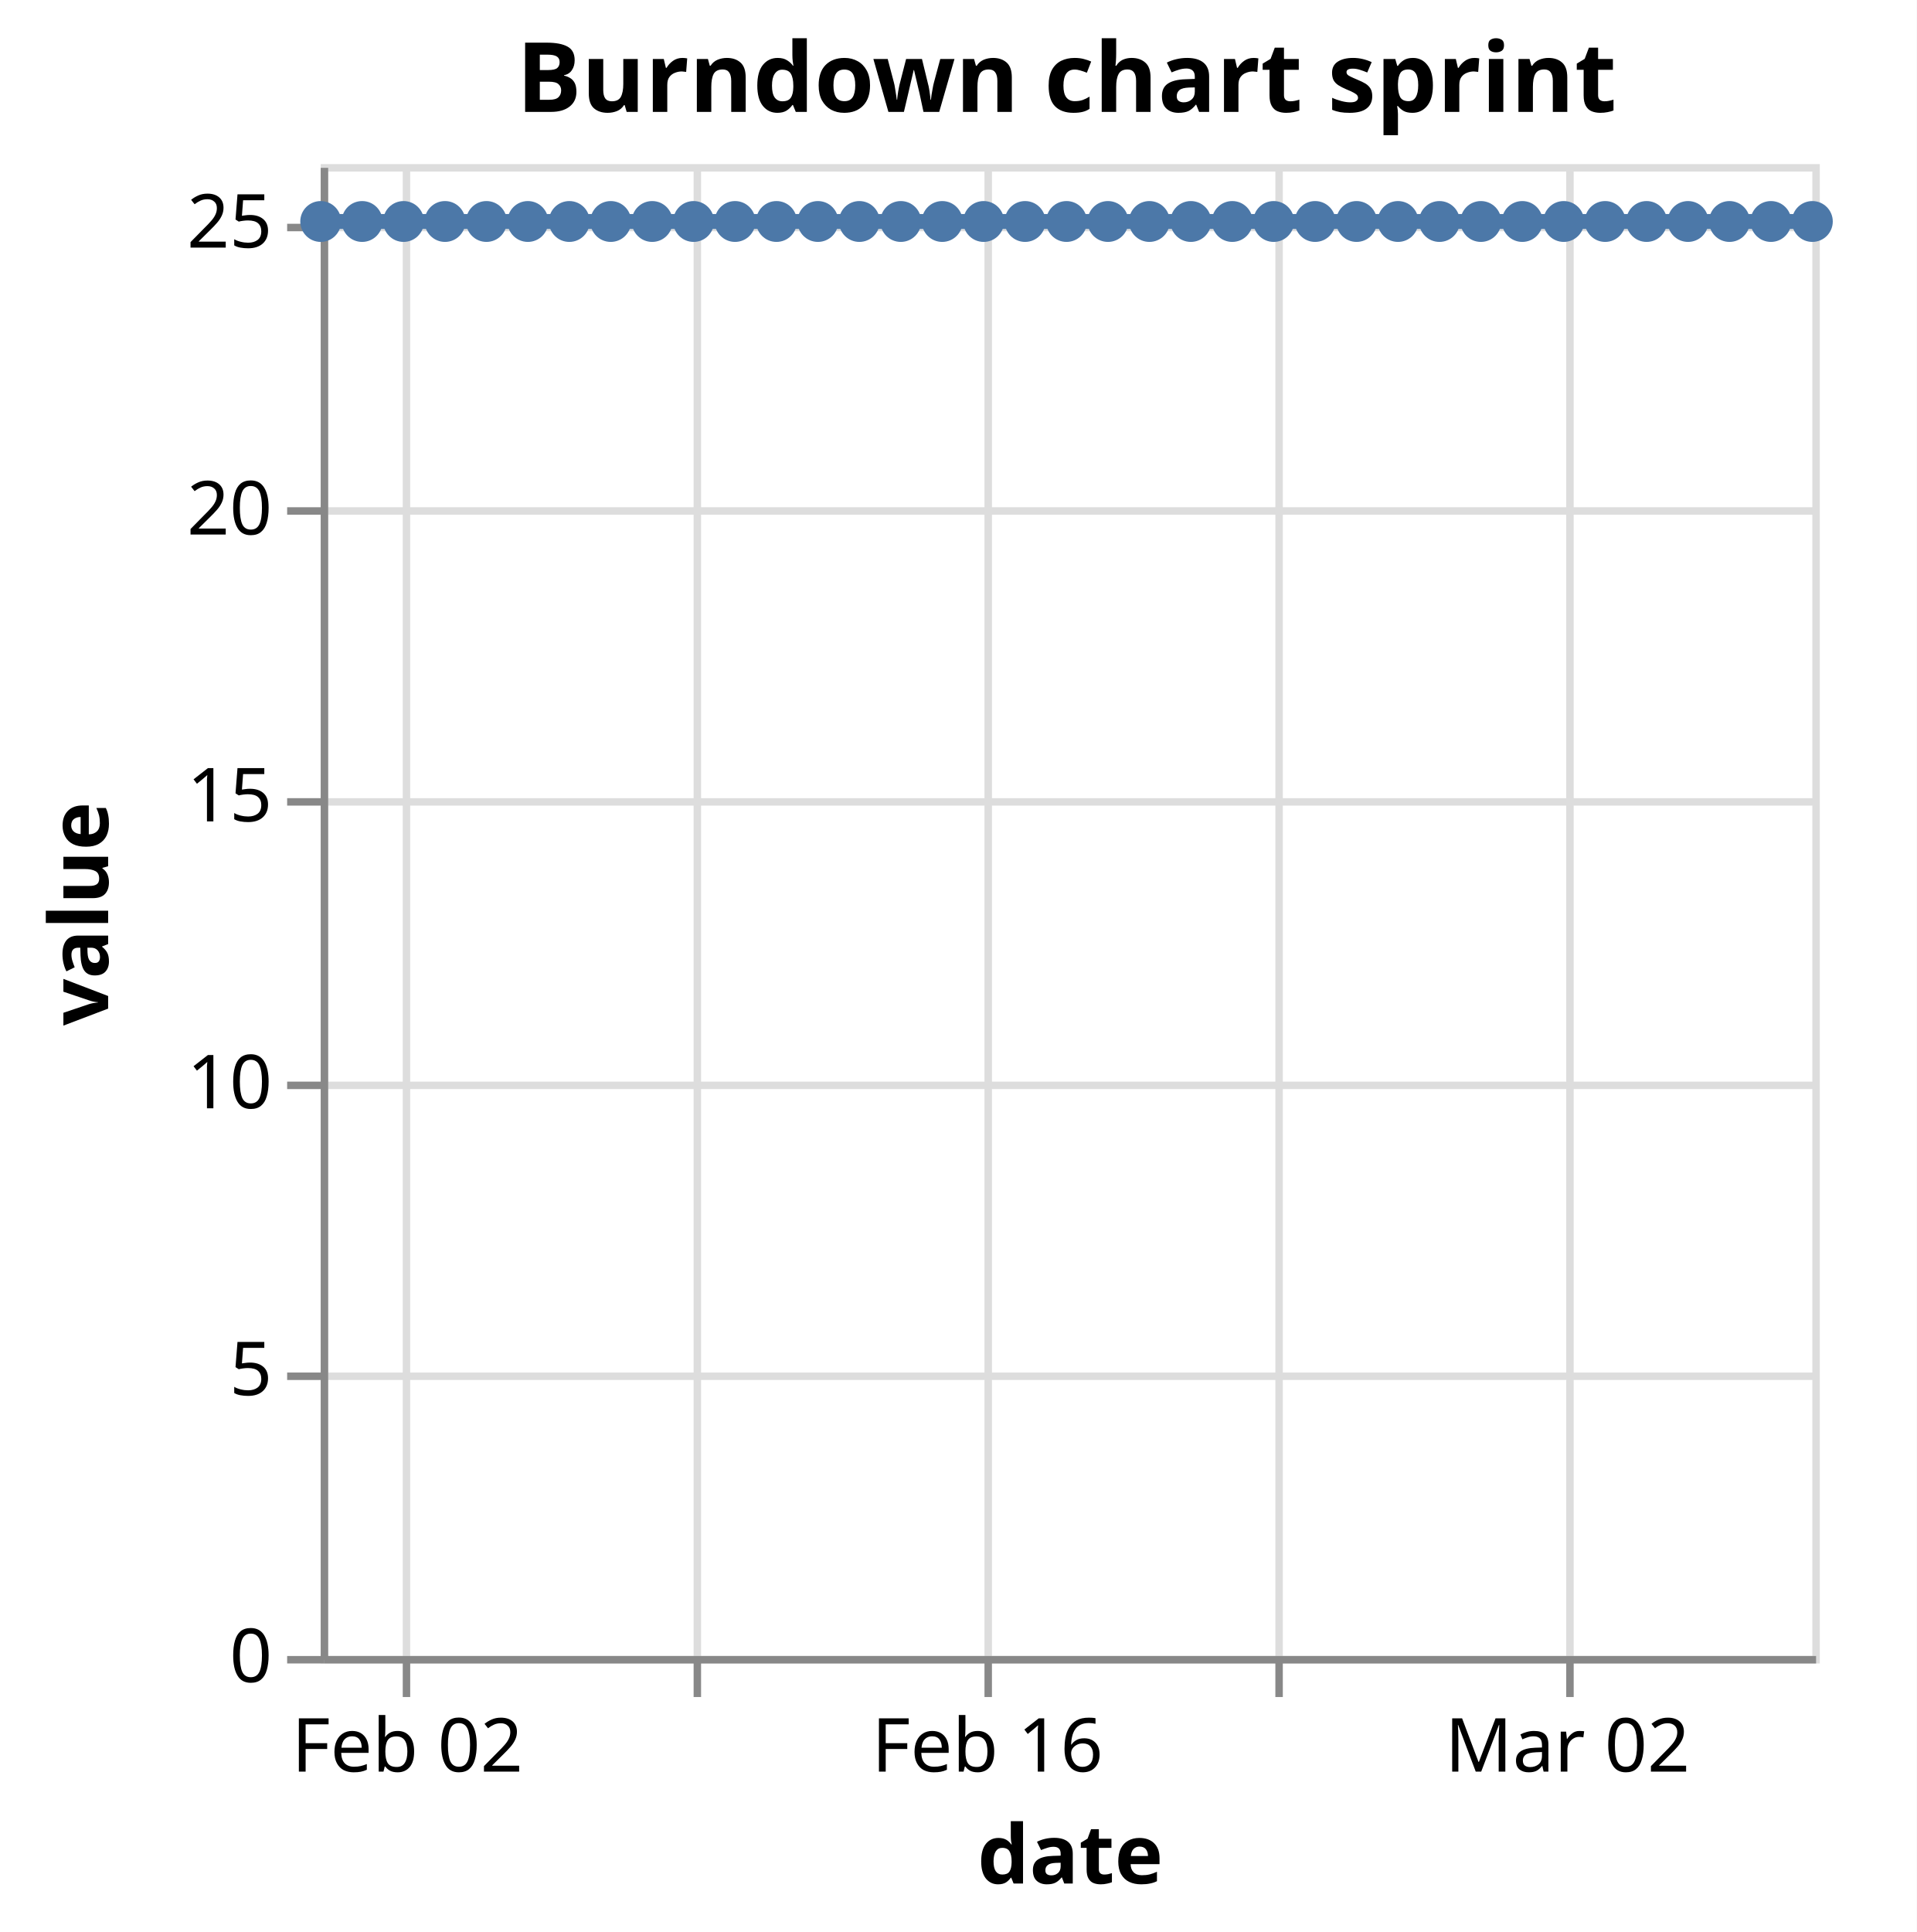
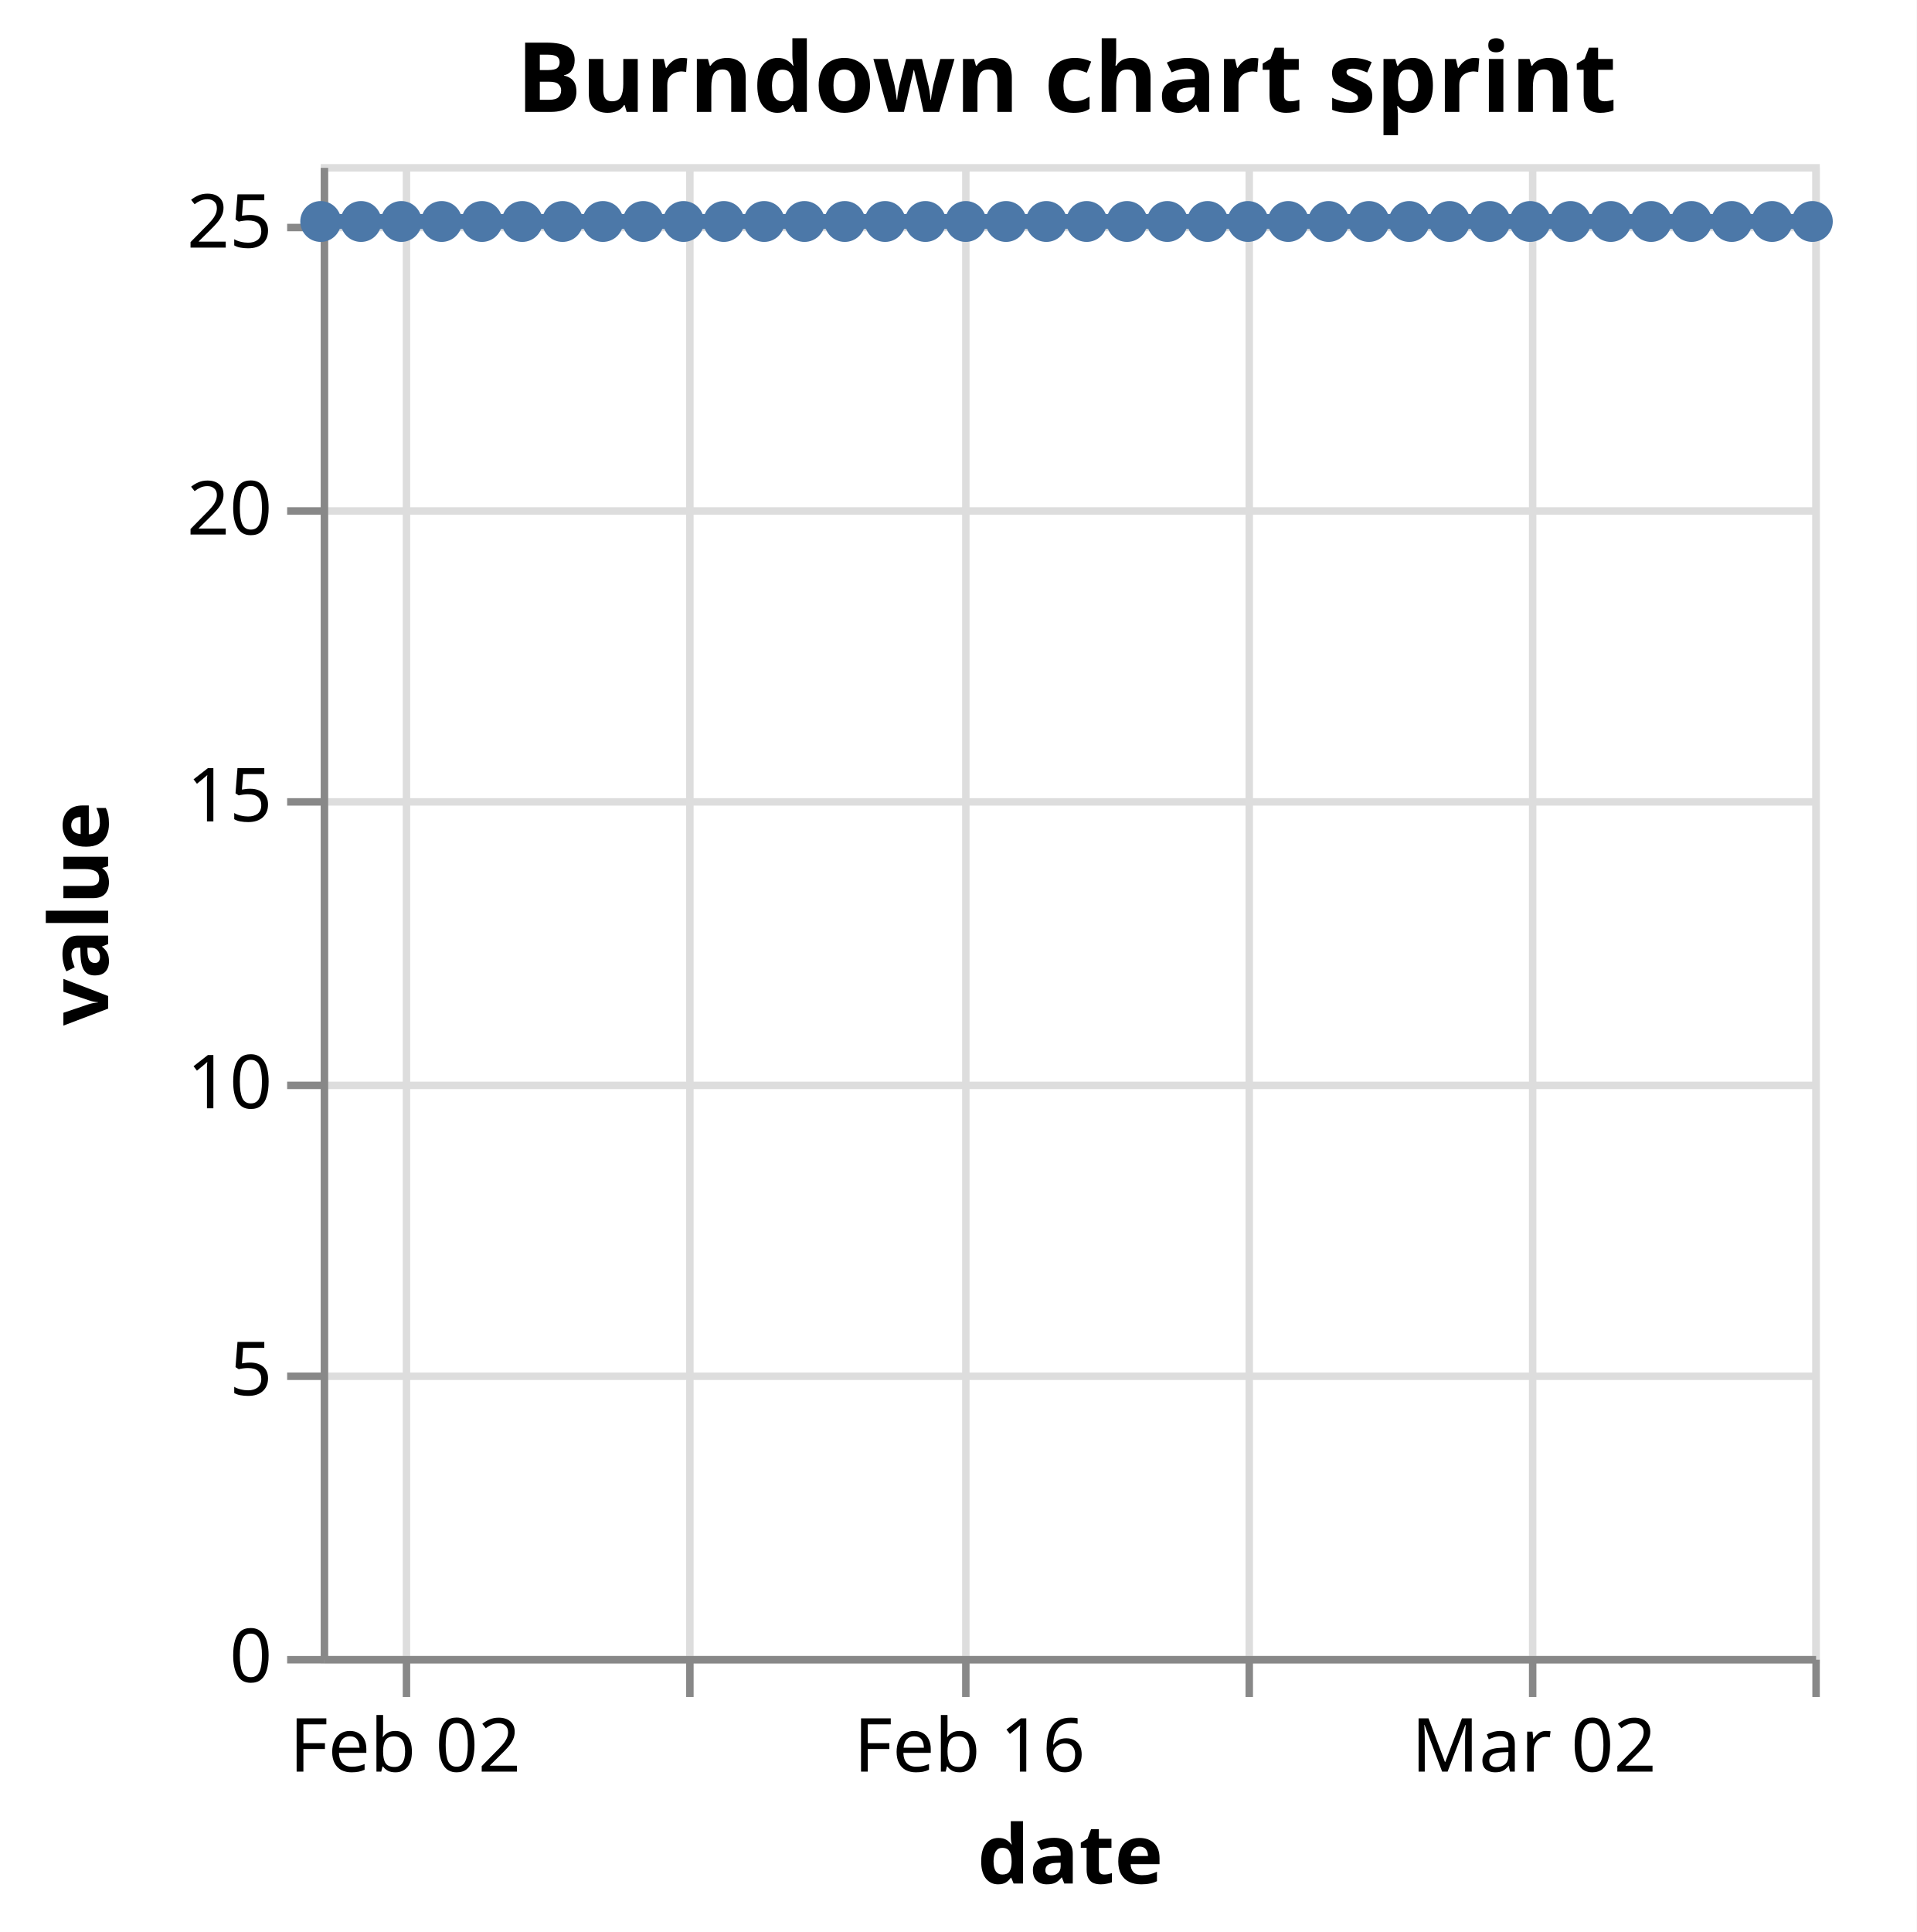
<svg xmlns="http://www.w3.org/2000/svg" version="1.1" class="marks" width="257" height="259" viewBox="0 0 257 259">
  <rect width="257" height="259" fill="white" />
  <g fill="none" stroke-miterlimit="10" transform="translate(43,22)">
    <g class="mark-group role-frame root" role="graphics-object" aria-roledescription="group mark container">
      <g transform="translate(0,0)">
        <path class="background" aria-hidden="true" d="M0.5,0.5h200v200h-200Z" stroke="#ddd" />
        <g>
          <g class="mark-group role-axis" aria-hidden="true">
            <g transform="translate(0.5,200.5)">
              <path class="background" aria-hidden="true" d="M0,0h0v0h0Z" pointer-events="none" />
              <g>
                <g class="mark-rule role-axis-grid" pointer-events="none">
                  <line transform="translate(11,-200)" x2="0" y2="200" stroke="#ddd" stroke-width="1" opacity="1" />
-                   <line transform="translate(50,-200)" x2="0" y2="200" stroke="#ddd" stroke-width="1" opacity="1" />
-                   <line transform="translate(89,-200)" x2="0" y2="200" stroke="#ddd" stroke-width="1" opacity="1" />
-                   <line transform="translate(128,-200)" x2="0" y2="200" stroke="#ddd" stroke-width="1" opacity="1" />
-                   <line transform="translate(167,-200)" x2="0" y2="200" stroke="#ddd" stroke-width="1" opacity="1" />
+                   <line transform="translate(49,-200)" x2="0" y2="200" stroke="#ddd" stroke-width="1" opacity="1" />
+                   <line transform="translate(86,-200)" x2="0" y2="200" stroke="#ddd" stroke-width="1" opacity="1" />
+                   <line transform="translate(124,-200)" x2="0" y2="200" stroke="#ddd" stroke-width="1" opacity="1" />
+                   <line transform="translate(162,-200)" x2="0" y2="200" stroke="#ddd" stroke-width="1" opacity="1" />
+                   <line transform="translate(200,-200)" x2="0" y2="200" stroke="#ddd" stroke-width="1" opacity="1" />
                </g>
              </g>
              <path class="foreground" aria-hidden="true" d="" pointer-events="none" display="none" />
            </g>
          </g>
          <g class="mark-group role-axis" aria-hidden="true">
            <g transform="translate(0.5,0.5)">
              <path class="background" aria-hidden="true" d="M0,0h0v0h0Z" pointer-events="none" />
              <g>
                <g class="mark-rule role-axis-grid" pointer-events="none">
                  <line transform="translate(0,200)" x2="200" y2="0" stroke="#ddd" stroke-width="1" opacity="1" />
                  <line transform="translate(0,162)" x2="200" y2="0" stroke="#ddd" stroke-width="1" opacity="1" />
                  <line transform="translate(0,123)" x2="200" y2="0" stroke="#ddd" stroke-width="1" opacity="1" />
                  <line transform="translate(0,85)" x2="200" y2="0" stroke="#ddd" stroke-width="1" opacity="1" />
                  <line transform="translate(0,46)" x2="200" y2="0" stroke="#ddd" stroke-width="1" opacity="1" />
                  <line transform="translate(0,8)" x2="200" y2="0" stroke="#ddd" stroke-width="1" opacity="1" />
                </g>
              </g>
              <path class="foreground" aria-hidden="true" d="" pointer-events="none" display="none" />
            </g>
          </g>
-           <g class="mark-group role-axis" role="graphics-symbol" aria-roledescription="axis" aria-label="X-axis titled 'date' for a time scale with values from January 31 to March 08">
+           <g class="mark-group role-axis" role="graphics-symbol" aria-roledescription="axis" aria-label="X-axis titled 'date' for a time scale with values from January 31 to March 09">
            <g transform="translate(0.5,200.5)">
              <path class="background" aria-hidden="true" d="M0,0h0v0h0Z" pointer-events="none" />
              <g>
                <g class="mark-rule role-axis-tick" pointer-events="none">
                  <line transform="translate(11,0)" x2="0" y2="5" stroke="#888" stroke-width="1" opacity="1" />
-                   <line transform="translate(50,0)" x2="0" y2="5" stroke="#888" stroke-width="1" opacity="1" />
-                   <line transform="translate(89,0)" x2="0" y2="5" stroke="#888" stroke-width="1" opacity="1" />
-                   <line transform="translate(128,0)" x2="0" y2="5" stroke="#888" stroke-width="1" opacity="1" />
-                   <line transform="translate(167,0)" x2="0" y2="5" stroke="#888" stroke-width="1" opacity="1" />
+                   <line transform="translate(49,0)" x2="0" y2="5" stroke="#888" stroke-width="1" opacity="1" />
+                   <line transform="translate(86,0)" x2="0" y2="5" stroke="#888" stroke-width="1" opacity="1" />
+                   <line transform="translate(124,0)" x2="0" y2="5" stroke="#888" stroke-width="1" opacity="1" />
+                   <line transform="translate(162,0)" x2="0" y2="5" stroke="#888" stroke-width="1" opacity="1" />
+                   <line transform="translate(200,0)" x2="0" y2="5" stroke="#888" stroke-width="1" opacity="1" />
                </g>
                <g class="mark-text role-axis-label" pointer-events="none">
-                   <text text-anchor="middle" transform="translate(11.11111,15)" font-family="sans-serif" font-size="10px" fill="#000" opacity="1">Feb 02</text>
-                   <text text-anchor="middle" transform="translate(50,15)" font-family="sans-serif" font-size="10px" fill="#000" opacity="0">Feb 09</text>
-                   <text text-anchor="middle" transform="translate(88.88889,15)" font-family="sans-serif" font-size="10px" fill="#000" opacity="1">Feb 16</text>
-                   <text text-anchor="middle" transform="translate(127.7778,15)" font-family="sans-serif" font-size="10px" fill="#000" opacity="0">Feb 23</text>
-                   <text text-anchor="middle" transform="translate(166.6667,15)" font-family="sans-serif" font-size="10px" fill="#000" opacity="1">Mar 02</text>
+                   <text text-anchor="middle" transform="translate(10.81081,15)" font-family="sans-serif" font-size="10px" fill="#000" opacity="1">Feb 02</text>
+                   <text text-anchor="middle" transform="translate(48.64865,15)" font-family="sans-serif" font-size="10px" fill="#000" opacity="0">Feb 09</text>
+                   <text text-anchor="middle" transform="translate(86.48649,15)" font-family="sans-serif" font-size="10px" fill="#000" opacity="1">Feb 16</text>
+                   <text text-anchor="middle" transform="translate(124.3243,15)" font-family="sans-serif" font-size="10px" fill="#000" opacity="0">Feb 23</text>
+                   <text text-anchor="middle" transform="translate(162.1622,15)" font-family="sans-serif" font-size="10px" fill="#000" opacity="1">Mar 02</text>
+                   <text text-anchor="end" transform="translate(200,15)" font-family="sans-serif" font-size="10px" fill="#000" opacity="0">Mar 09</text>
                </g>
                <g class="mark-rule role-axis-domain" pointer-events="none">
                  <line transform="translate(0,0)" x2="200" y2="0" stroke="#888" stroke-width="1" opacity="1" />
                </g>
                <g class="mark-text role-axis-title" pointer-events="none">
                  <text text-anchor="middle" transform="translate(100,30)" font-family="sans-serif" font-size="11px" font-weight="bold" fill="#000" opacity="1">date</text>
                </g>
              </g>
              <path class="foreground" aria-hidden="true" d="" pointer-events="none" display="none" />
            </g>
          </g>
          <g class="mark-group role-axis" role="graphics-symbol" aria-roledescription="axis" aria-label="Y-axis titled 'value' for a linear scale with values from 0 to 26">
            <g transform="translate(0.5,0.5)">
              <path class="background" aria-hidden="true" d="M0,0h0v0h0Z" pointer-events="none" />
              <g>
                <g class="mark-rule role-axis-tick" pointer-events="none">
                  <line transform="translate(0,200)" x2="-5" y2="0" stroke="#888" stroke-width="1" opacity="1" />
                  <line transform="translate(0,162)" x2="-5" y2="0" stroke="#888" stroke-width="1" opacity="1" />
                  <line transform="translate(0,123)" x2="-5" y2="0" stroke="#888" stroke-width="1" opacity="1" />
                  <line transform="translate(0,85)" x2="-5" y2="0" stroke="#888" stroke-width="1" opacity="1" />
                  <line transform="translate(0,46)" x2="-5" y2="0" stroke="#888" stroke-width="1" opacity="1" />
                  <line transform="translate(0,8)" x2="-5" y2="0" stroke="#888" stroke-width="1" opacity="1" />
                </g>
                <g class="mark-text role-axis-label" pointer-events="none">
                  <text text-anchor="end" transform="translate(-7,203)" font-family="sans-serif" font-size="10px" fill="#000" opacity="1">0</text>
                  <text text-anchor="end" transform="translate(-7,164.5385)" font-family="sans-serif" font-size="10px" fill="#000" opacity="1">5</text>
                  <text text-anchor="end" transform="translate(-7,126.0769)" font-family="sans-serif" font-size="10px" fill="#000" opacity="1">10</text>
                  <text text-anchor="end" transform="translate(-7,87.61538)" font-family="sans-serif" font-size="10px" fill="#000" opacity="1">15</text>
                  <text text-anchor="end" transform="translate(-7,49.15385)" font-family="sans-serif" font-size="10px" fill="#000" opacity="1">20</text>
                  <text text-anchor="end" transform="translate(-7,10.69231)" font-family="sans-serif" font-size="10px" fill="#000" opacity="1">25</text>
                </g>
                <g class="mark-rule role-axis-domain" pointer-events="none">
                  <line transform="translate(0,200)" x2="0" y2="-200" stroke="#888" stroke-width="1" opacity="1" />
                </g>
                <g class="mark-text role-axis-title" pointer-events="none">
                  <text text-anchor="middle" transform="translate(-27,100) rotate(-90) translate(0,-2)" font-family="sans-serif" font-size="11px" font-weight="bold" fill="#000" opacity="1">value</text>
                </g>
              </g>
              <path class="foreground" aria-hidden="true" d="" pointer-events="none" display="none" />
            </g>
          </g>
          <g class="mark-line role-mark layer_0_layer_0_marks" role="graphics-object" aria-roledescription="line mark container">
-             <path aria-label="date: Jan 31; value: 25" role="graphics-symbol" aria-roledescription="line mark" d="M0,7.692L5.556,7.692L11.111,7.692L16.667,7.692L22.222,7.692L27.778,7.692L33.333,7.692L38.889,7.692L44.444,7.692L50,7.692L55.556,7.692L61.111,7.692L66.667,7.692L72.222,7.692L77.778,7.692L83.333,7.692L88.889,7.692L94.444,7.692L100,7.692L105.556,7.692L111.111,7.692L116.667,7.692L122.222,7.692L127.778,7.692L133.333,7.692L138.889,7.692L144.444,7.692L150,7.692L155.556,7.692L161.111,7.692L166.667,7.692L172.222,7.692L177.778,7.692L183.333,7.692L188.889,7.692L194.444,7.692L200,7.692" stroke="#4c78a8" stroke-width="2" />
+             <path aria-label="date: Jan 31; value: 25" role="graphics-symbol" aria-roledescription="line mark" d="M0,7.692L5.405,7.692L10.811,7.692L16.216,7.692L21.622,7.692L27.027,7.692L32.432,7.692L37.838,7.692L43.243,7.692L48.649,7.692L54.054,7.692L59.459,7.692L64.865,7.692L70.27,7.692L75.676,7.692L81.081,7.692L86.486,7.692L91.892,7.692L97.297,7.692L102.703,7.692L108.108,7.692L113.514,7.692L118.919,7.692L124.324,7.692L129.73,7.692L135.135,7.692L140.541,7.692L145.946,7.692L151.351,7.692L156.757,7.692L162.162,7.692L167.568,7.692L172.973,7.692L178.378,7.692L183.784,7.692L189.189,7.692L194.595,7.692L200,7.692" stroke="#4c78a8" stroke-width="2" />
          </g>
          <g class="mark-symbol role-mark layer_0_layer_1_marks" role="graphics-object" aria-roledescription="symbol mark container">
            <path aria-label="date: Jan 31; value: 25" role="graphics-symbol" aria-roledescription="point" transform="translate(0,7.692308)" d="M2.739,0A2.739,2.739,0,1,1,-2.739,0A2.739,2.739,0,1,1,2.739,0" fill="#4c78a8" stroke-width="2" opacity="1" />
-             <path aria-label="date: Feb 01; value: 25" role="graphics-symbol" aria-roledescription="point" transform="translate(5.555556,7.692308)" d="M2.739,0A2.739,2.739,0,1,1,-2.739,0A2.739,2.739,0,1,1,2.739,0" fill="#4c78a8" stroke-width="2" opacity="1" />
-             <path aria-label="date: Feb 02; value: 25" role="graphics-symbol" aria-roledescription="point" transform="translate(11.11111,7.692308)" d="M2.739,0A2.739,2.739,0,1,1,-2.739,0A2.739,2.739,0,1,1,2.739,0" fill="#4c78a8" stroke-width="2" opacity="1" />
-             <path aria-label="date: Feb 03; value: 25" role="graphics-symbol" aria-roledescription="point" transform="translate(16.66667,7.692308)" d="M2.739,0A2.739,2.739,0,1,1,-2.739,0A2.739,2.739,0,1,1,2.739,0" fill="#4c78a8" stroke-width="2" opacity="1" />
-             <path aria-label="date: Feb 04; value: 25" role="graphics-symbol" aria-roledescription="point" transform="translate(22.22222,7.692308)" d="M2.739,0A2.739,2.739,0,1,1,-2.739,0A2.739,2.739,0,1,1,2.739,0" fill="#4c78a8" stroke-width="2" opacity="1" />
-             <path aria-label="date: Feb 05; value: 25" role="graphics-symbol" aria-roledescription="point" transform="translate(27.77778,7.692308)" d="M2.739,0A2.739,2.739,0,1,1,-2.739,0A2.739,2.739,0,1,1,2.739,0" fill="#4c78a8" stroke-width="2" opacity="1" />
-             <path aria-label="date: Feb 06; value: 25" role="graphics-symbol" aria-roledescription="point" transform="translate(33.33333,7.692308)" d="M2.739,0A2.739,2.739,0,1,1,-2.739,0A2.739,2.739,0,1,1,2.739,0" fill="#4c78a8" stroke-width="2" opacity="1" />
-             <path aria-label="date: Feb 07; value: 25" role="graphics-symbol" aria-roledescription="point" transform="translate(38.88889,7.692308)" d="M2.739,0A2.739,2.739,0,1,1,-2.739,0A2.739,2.739,0,1,1,2.739,0" fill="#4c78a8" stroke-width="2" opacity="1" />
-             <path aria-label="date: Feb 08; value: 25" role="graphics-symbol" aria-roledescription="point" transform="translate(44.44444,7.692308)" d="M2.739,0A2.739,2.739,0,1,1,-2.739,0A2.739,2.739,0,1,1,2.739,0" fill="#4c78a8" stroke-width="2" opacity="1" />
-             <path aria-label="date: Feb 09; value: 25" role="graphics-symbol" aria-roledescription="point" transform="translate(50,7.692308)" d="M2.739,0A2.739,2.739,0,1,1,-2.739,0A2.739,2.739,0,1,1,2.739,0" fill="#4c78a8" stroke-width="2" opacity="1" />
-             <path aria-label="date: Feb 10; value: 25" role="graphics-symbol" aria-roledescription="point" transform="translate(55.55556,7.692308)" d="M2.739,0A2.739,2.739,0,1,1,-2.739,0A2.739,2.739,0,1,1,2.739,0" fill="#4c78a8" stroke-width="2" opacity="1" />
-             <path aria-label="date: Feb 11; value: 25" role="graphics-symbol" aria-roledescription="point" transform="translate(61.11111,7.692308)" d="M2.739,0A2.739,2.739,0,1,1,-2.739,0A2.739,2.739,0,1,1,2.739,0" fill="#4c78a8" stroke-width="2" opacity="1" />
-             <path aria-label="date: Feb 12; value: 25" role="graphics-symbol" aria-roledescription="point" transform="translate(66.66667,7.692308)" d="M2.739,0A2.739,2.739,0,1,1,-2.739,0A2.739,2.739,0,1,1,2.739,0" fill="#4c78a8" stroke-width="2" opacity="1" />
-             <path aria-label="date: Feb 13; value: 25" role="graphics-symbol" aria-roledescription="point" transform="translate(72.22222,7.692308)" d="M2.739,0A2.739,2.739,0,1,1,-2.739,0A2.739,2.739,0,1,1,2.739,0" fill="#4c78a8" stroke-width="2" opacity="1" />
-             <path aria-label="date: Feb 14; value: 25" role="graphics-symbol" aria-roledescription="point" transform="translate(77.77778,7.692308)" d="M2.739,0A2.739,2.739,0,1,1,-2.739,0A2.739,2.739,0,1,1,2.739,0" fill="#4c78a8" stroke-width="2" opacity="1" />
-             <path aria-label="date: Feb 15; value: 25" role="graphics-symbol" aria-roledescription="point" transform="translate(83.33333,7.692308)" d="M2.739,0A2.739,2.739,0,1,1,-2.739,0A2.739,2.739,0,1,1,2.739,0" fill="#4c78a8" stroke-width="2" opacity="1" />
-             <path aria-label="date: Feb 16; value: 25" role="graphics-symbol" aria-roledescription="point" transform="translate(88.88889,7.692308)" d="M2.739,0A2.739,2.739,0,1,1,-2.739,0A2.739,2.739,0,1,1,2.739,0" fill="#4c78a8" stroke-width="2" opacity="1" />
-             <path aria-label="date: Feb 17; value: 25" role="graphics-symbol" aria-roledescription="point" transform="translate(94.44444,7.692308)" d="M2.739,0A2.739,2.739,0,1,1,-2.739,0A2.739,2.739,0,1,1,2.739,0" fill="#4c78a8" stroke-width="2" opacity="1" />
-             <path aria-label="date: Feb 18; value: 25" role="graphics-symbol" aria-roledescription="point" transform="translate(100,7.692308)" d="M2.739,0A2.739,2.739,0,1,1,-2.739,0A2.739,2.739,0,1,1,2.739,0" fill="#4c78a8" stroke-width="2" opacity="1" />
-             <path aria-label="date: Feb 19; value: 25" role="graphics-symbol" aria-roledescription="point" transform="translate(105.5556,7.692308)" d="M2.739,0A2.739,2.739,0,1,1,-2.739,0A2.739,2.739,0,1,1,2.739,0" fill="#4c78a8" stroke-width="2" opacity="1" />
-             <path aria-label="date: Feb 20; value: 25" role="graphics-symbol" aria-roledescription="point" transform="translate(111.1111,7.692308)" d="M2.739,0A2.739,2.739,0,1,1,-2.739,0A2.739,2.739,0,1,1,2.739,0" fill="#4c78a8" stroke-width="2" opacity="1" />
-             <path aria-label="date: Feb 21; value: 25" role="graphics-symbol" aria-roledescription="point" transform="translate(116.6667,7.692308)" d="M2.739,0A2.739,2.739,0,1,1,-2.739,0A2.739,2.739,0,1,1,2.739,0" fill="#4c78a8" stroke-width="2" opacity="1" />
-             <path aria-label="date: Feb 22; value: 25" role="graphics-symbol" aria-roledescription="point" transform="translate(122.2222,7.692308)" d="M2.739,0A2.739,2.739,0,1,1,-2.739,0A2.739,2.739,0,1,1,2.739,0" fill="#4c78a8" stroke-width="2" opacity="1" />
-             <path aria-label="date: Feb 23; value: 25" role="graphics-symbol" aria-roledescription="point" transform="translate(127.7778,7.692308)" d="M2.739,0A2.739,2.739,0,1,1,-2.739,0A2.739,2.739,0,1,1,2.739,0" fill="#4c78a8" stroke-width="2" opacity="1" />
-             <path aria-label="date: Feb 24; value: 25" role="graphics-symbol" aria-roledescription="point" transform="translate(133.3333,7.692308)" d="M2.739,0A2.739,2.739,0,1,1,-2.739,0A2.739,2.739,0,1,1,2.739,0" fill="#4c78a8" stroke-width="2" opacity="1" />
-             <path aria-label="date: Feb 25; value: 25" role="graphics-symbol" aria-roledescription="point" transform="translate(138.8889,7.692308)" d="M2.739,0A2.739,2.739,0,1,1,-2.739,0A2.739,2.739,0,1,1,2.739,0" fill="#4c78a8" stroke-width="2" opacity="1" />
-             <path aria-label="date: Feb 26; value: 25" role="graphics-symbol" aria-roledescription="point" transform="translate(144.4444,7.692308)" d="M2.739,0A2.739,2.739,0,1,1,-2.739,0A2.739,2.739,0,1,1,2.739,0" fill="#4c78a8" stroke-width="2" opacity="1" />
-             <path aria-label="date: Feb 27; value: 25" role="graphics-symbol" aria-roledescription="point" transform="translate(150,7.692308)" d="M2.739,0A2.739,2.739,0,1,1,-2.739,0A2.739,2.739,0,1,1,2.739,0" fill="#4c78a8" stroke-width="2" opacity="1" />
-             <path aria-label="date: Feb 28; value: 25" role="graphics-symbol" aria-roledescription="point" transform="translate(155.5556,7.692308)" d="M2.739,0A2.739,2.739,0,1,1,-2.739,0A2.739,2.739,0,1,1,2.739,0" fill="#4c78a8" stroke-width="2" opacity="1" />
-             <path aria-label="date: Mar 01; value: 25" role="graphics-symbol" aria-roledescription="point" transform="translate(161.1111,7.692308)" d="M2.739,0A2.739,2.739,0,1,1,-2.739,0A2.739,2.739,0,1,1,2.739,0" fill="#4c78a8" stroke-width="2" opacity="1" />
-             <path aria-label="date: Mar 02; value: 25" role="graphics-symbol" aria-roledescription="point" transform="translate(166.6667,7.692308)" d="M2.739,0A2.739,2.739,0,1,1,-2.739,0A2.739,2.739,0,1,1,2.739,0" fill="#4c78a8" stroke-width="2" opacity="1" />
-             <path aria-label="date: Mar 03; value: 25" role="graphics-symbol" aria-roledescription="point" transform="translate(172.2222,7.692308)" d="M2.739,0A2.739,2.739,0,1,1,-2.739,0A2.739,2.739,0,1,1,2.739,0" fill="#4c78a8" stroke-width="2" opacity="1" />
-             <path aria-label="date: Mar 04; value: 25" role="graphics-symbol" aria-roledescription="point" transform="translate(177.7778,7.692308)" d="M2.739,0A2.739,2.739,0,1,1,-2.739,0A2.739,2.739,0,1,1,2.739,0" fill="#4c78a8" stroke-width="2" opacity="1" />
-             <path aria-label="date: Mar 05; value: 25" role="graphics-symbol" aria-roledescription="point" transform="translate(183.3333,7.692308)" d="M2.739,0A2.739,2.739,0,1,1,-2.739,0A2.739,2.739,0,1,1,2.739,0" fill="#4c78a8" stroke-width="2" opacity="1" />
-             <path aria-label="date: Mar 06; value: 25" role="graphics-symbol" aria-roledescription="point" transform="translate(188.8889,7.692308)" d="M2.739,0A2.739,2.739,0,1,1,-2.739,0A2.739,2.739,0,1,1,2.739,0" fill="#4c78a8" stroke-width="2" opacity="1" />
-             <path aria-label="date: Mar 07; value: 25" role="graphics-symbol" aria-roledescription="point" transform="translate(194.4444,7.692308)" d="M2.739,0A2.739,2.739,0,1,1,-2.739,0A2.739,2.739,0,1,1,2.739,0" fill="#4c78a8" stroke-width="2" opacity="1" />
-             <path aria-label="date: Mar 08; value: 25" role="graphics-symbol" aria-roledescription="point" transform="translate(200,7.692308)" d="M2.739,0A2.739,2.739,0,1,1,-2.739,0A2.739,2.739,0,1,1,2.739,0" fill="#4c78a8" stroke-width="2" opacity="1" />
+             <path aria-label="date: Feb 01; value: 25" role="graphics-symbol" aria-roledescription="point" transform="translate(5.405405,7.692308)" d="M2.739,0A2.739,2.739,0,1,1,-2.739,0A2.739,2.739,0,1,1,2.739,0" fill="#4c78a8" stroke-width="2" opacity="1" />
+             <path aria-label="date: Feb 02; value: 25" role="graphics-symbol" aria-roledescription="point" transform="translate(10.81081,7.692308)" d="M2.739,0A2.739,2.739,0,1,1,-2.739,0A2.739,2.739,0,1,1,2.739,0" fill="#4c78a8" stroke-width="2" opacity="1" />
+             <path aria-label="date: Feb 03; value: 25" role="graphics-symbol" aria-roledescription="point" transform="translate(16.21622,7.692308)" d="M2.739,0A2.739,2.739,0,1,1,-2.739,0A2.739,2.739,0,1,1,2.739,0" fill="#4c78a8" stroke-width="2" opacity="1" />
+             <path aria-label="date: Feb 04; value: 25" role="graphics-symbol" aria-roledescription="point" transform="translate(21.62162,7.692308)" d="M2.739,0A2.739,2.739,0,1,1,-2.739,0A2.739,2.739,0,1,1,2.739,0" fill="#4c78a8" stroke-width="2" opacity="1" />
+             <path aria-label="date: Feb 05; value: 25" role="graphics-symbol" aria-roledescription="point" transform="translate(27.02703,7.692308)" d="M2.739,0A2.739,2.739,0,1,1,-2.739,0A2.739,2.739,0,1,1,2.739,0" fill="#4c78a8" stroke-width="2" opacity="1" />
+             <path aria-label="date: Feb 06; value: 25" role="graphics-symbol" aria-roledescription="point" transform="translate(32.43243,7.692308)" d="M2.739,0A2.739,2.739,0,1,1,-2.739,0A2.739,2.739,0,1,1,2.739,0" fill="#4c78a8" stroke-width="2" opacity="1" />
+             <path aria-label="date: Feb 07; value: 25" role="graphics-symbol" aria-roledescription="point" transform="translate(37.83784,7.692308)" d="M2.739,0A2.739,2.739,0,1,1,-2.739,0A2.739,2.739,0,1,1,2.739,0" fill="#4c78a8" stroke-width="2" opacity="1" />
+             <path aria-label="date: Feb 08; value: 25" role="graphics-symbol" aria-roledescription="point" transform="translate(43.24324,7.692308)" d="M2.739,0A2.739,2.739,0,1,1,-2.739,0A2.739,2.739,0,1,1,2.739,0" fill="#4c78a8" stroke-width="2" opacity="1" />
+             <path aria-label="date: Feb 09; value: 25" role="graphics-symbol" aria-roledescription="point" transform="translate(48.64865,7.692308)" d="M2.739,0A2.739,2.739,0,1,1,-2.739,0A2.739,2.739,0,1,1,2.739,0" fill="#4c78a8" stroke-width="2" opacity="1" />
+             <path aria-label="date: Feb 10; value: 25" role="graphics-symbol" aria-roledescription="point" transform="translate(54.05405,7.692308)" d="M2.739,0A2.739,2.739,0,1,1,-2.739,0A2.739,2.739,0,1,1,2.739,0" fill="#4c78a8" stroke-width="2" opacity="1" />
+             <path aria-label="date: Feb 11; value: 25" role="graphics-symbol" aria-roledescription="point" transform="translate(59.45946,7.692308)" d="M2.739,0A2.739,2.739,0,1,1,-2.739,0A2.739,2.739,0,1,1,2.739,0" fill="#4c78a8" stroke-width="2" opacity="1" />
+             <path aria-label="date: Feb 12; value: 25" role="graphics-symbol" aria-roledescription="point" transform="translate(64.86486,7.692308)" d="M2.739,0A2.739,2.739,0,1,1,-2.739,0A2.739,2.739,0,1,1,2.739,0" fill="#4c78a8" stroke-width="2" opacity="1" />
+             <path aria-label="date: Feb 13; value: 25" role="graphics-symbol" aria-roledescription="point" transform="translate(70.27027,7.692308)" d="M2.739,0A2.739,2.739,0,1,1,-2.739,0A2.739,2.739,0,1,1,2.739,0" fill="#4c78a8" stroke-width="2" opacity="1" />
+             <path aria-label="date: Feb 14; value: 25" role="graphics-symbol" aria-roledescription="point" transform="translate(75.67568,7.692308)" d="M2.739,0A2.739,2.739,0,1,1,-2.739,0A2.739,2.739,0,1,1,2.739,0" fill="#4c78a8" stroke-width="2" opacity="1" />
+             <path aria-label="date: Feb 15; value: 25" role="graphics-symbol" aria-roledescription="point" transform="translate(81.08108,7.692308)" d="M2.739,0A2.739,2.739,0,1,1,-2.739,0A2.739,2.739,0,1,1,2.739,0" fill="#4c78a8" stroke-width="2" opacity="1" />
+             <path aria-label="date: Feb 16; value: 25" role="graphics-symbol" aria-roledescription="point" transform="translate(86.48649,7.692308)" d="M2.739,0A2.739,2.739,0,1,1,-2.739,0A2.739,2.739,0,1,1,2.739,0" fill="#4c78a8" stroke-width="2" opacity="1" />
+             <path aria-label="date: Feb 17; value: 25" role="graphics-symbol" aria-roledescription="point" transform="translate(91.89189,7.692308)" d="M2.739,0A2.739,2.739,0,1,1,-2.739,0A2.739,2.739,0,1,1,2.739,0" fill="#4c78a8" stroke-width="2" opacity="1" />
+             <path aria-label="date: Feb 18; value: 25" role="graphics-symbol" aria-roledescription="point" transform="translate(97.2973,7.692308)" d="M2.739,0A2.739,2.739,0,1,1,-2.739,0A2.739,2.739,0,1,1,2.739,0" fill="#4c78a8" stroke-width="2" opacity="1" />
+             <path aria-label="date: Feb 19; value: 25" role="graphics-symbol" aria-roledescription="point" transform="translate(102.7027,7.692308)" d="M2.739,0A2.739,2.739,0,1,1,-2.739,0A2.739,2.739,0,1,1,2.739,0" fill="#4c78a8" stroke-width="2" opacity="1" />
+             <path aria-label="date: Feb 20; value: 25" role="graphics-symbol" aria-roledescription="point" transform="translate(108.1081,7.692308)" d="M2.739,0A2.739,2.739,0,1,1,-2.739,0A2.739,2.739,0,1,1,2.739,0" fill="#4c78a8" stroke-width="2" opacity="1" />
+             <path aria-label="date: Feb 21; value: 25" role="graphics-symbol" aria-roledescription="point" transform="translate(113.5135,7.692308)" d="M2.739,0A2.739,2.739,0,1,1,-2.739,0A2.739,2.739,0,1,1,2.739,0" fill="#4c78a8" stroke-width="2" opacity="1" />
+             <path aria-label="date: Feb 22; value: 25" role="graphics-symbol" aria-roledescription="point" transform="translate(118.9189,7.692308)" d="M2.739,0A2.739,2.739,0,1,1,-2.739,0A2.739,2.739,0,1,1,2.739,0" fill="#4c78a8" stroke-width="2" opacity="1" />
+             <path aria-label="date: Feb 23; value: 25" role="graphics-symbol" aria-roledescription="point" transform="translate(124.3243,7.692308)" d="M2.739,0A2.739,2.739,0,1,1,-2.739,0A2.739,2.739,0,1,1,2.739,0" fill="#4c78a8" stroke-width="2" opacity="1" />
+             <path aria-label="date: Feb 24; value: 25" role="graphics-symbol" aria-roledescription="point" transform="translate(129.7297,7.692308)" d="M2.739,0A2.739,2.739,0,1,1,-2.739,0A2.739,2.739,0,1,1,2.739,0" fill="#4c78a8" stroke-width="2" opacity="1" />
+             <path aria-label="date: Feb 25; value: 25" role="graphics-symbol" aria-roledescription="point" transform="translate(135.1351,7.692308)" d="M2.739,0A2.739,2.739,0,1,1,-2.739,0A2.739,2.739,0,1,1,2.739,0" fill="#4c78a8" stroke-width="2" opacity="1" />
+             <path aria-label="date: Feb 26; value: 25" role="graphics-symbol" aria-roledescription="point" transform="translate(140.5405,7.692308)" d="M2.739,0A2.739,2.739,0,1,1,-2.739,0A2.739,2.739,0,1,1,2.739,0" fill="#4c78a8" stroke-width="2" opacity="1" />
+             <path aria-label="date: Feb 27; value: 25" role="graphics-symbol" aria-roledescription="point" transform="translate(145.9459,7.692308)" d="M2.739,0A2.739,2.739,0,1,1,-2.739,0A2.739,2.739,0,1,1,2.739,0" fill="#4c78a8" stroke-width="2" opacity="1" />
+             <path aria-label="date: Feb 28; value: 25" role="graphics-symbol" aria-roledescription="point" transform="translate(151.3514,7.692308)" d="M2.739,0A2.739,2.739,0,1,1,-2.739,0A2.739,2.739,0,1,1,2.739,0" fill="#4c78a8" stroke-width="2" opacity="1" />
+             <path aria-label="date: Mar 01; value: 25" role="graphics-symbol" aria-roledescription="point" transform="translate(156.7568,7.692308)" d="M2.739,0A2.739,2.739,0,1,1,-2.739,0A2.739,2.739,0,1,1,2.739,0" fill="#4c78a8" stroke-width="2" opacity="1" />
+             <path aria-label="date: Mar 02; value: 25" role="graphics-symbol" aria-roledescription="point" transform="translate(162.1622,7.692308)" d="M2.739,0A2.739,2.739,0,1,1,-2.739,0A2.739,2.739,0,1,1,2.739,0" fill="#4c78a8" stroke-width="2" opacity="1" />
+             <path aria-label="date: Mar 03; value: 25" role="graphics-symbol" aria-roledescription="point" transform="translate(167.5676,7.692308)" d="M2.739,0A2.739,2.739,0,1,1,-2.739,0A2.739,2.739,0,1,1,2.739,0" fill="#4c78a8" stroke-width="2" opacity="1" />
+             <path aria-label="date: Mar 04; value: 25" role="graphics-symbol" aria-roledescription="point" transform="translate(172.973,7.692308)" d="M2.739,0A2.739,2.739,0,1,1,-2.739,0A2.739,2.739,0,1,1,2.739,0" fill="#4c78a8" stroke-width="2" opacity="1" />
+             <path aria-label="date: Mar 05; value: 25" role="graphics-symbol" aria-roledescription="point" transform="translate(178.3784,7.692308)" d="M2.739,0A2.739,2.739,0,1,1,-2.739,0A2.739,2.739,0,1,1,2.739,0" fill="#4c78a8" stroke-width="2" opacity="1" />
+             <path aria-label="date: Mar 06; value: 25" role="graphics-symbol" aria-roledescription="point" transform="translate(183.7838,7.692308)" d="M2.739,0A2.739,2.739,0,1,1,-2.739,0A2.739,2.739,0,1,1,2.739,0" fill="#4c78a8" stroke-width="2" opacity="1" />
+             <path aria-label="date: Mar 07; value: 25" role="graphics-symbol" aria-roledescription="point" transform="translate(189.1892,7.692308)" d="M2.739,0A2.739,2.739,0,1,1,-2.739,0A2.739,2.739,0,1,1,2.739,0" fill="#4c78a8" stroke-width="2" opacity="1" />
+             <path aria-label="date: Mar 08; value: 25" role="graphics-symbol" aria-roledescription="point" transform="translate(194.5946,7.692308)" d="M2.739,0A2.739,2.739,0,1,1,-2.739,0A2.739,2.739,0,1,1,2.739,0" fill="#4c78a8" stroke-width="2" opacity="1" />
+             <path aria-label="date: Mar 09; value: 25" role="graphics-symbol" aria-roledescription="point" transform="translate(200,7.692308)" d="M2.739,0A2.739,2.739,0,1,1,-2.739,0A2.739,2.739,0,1,1,2.739,0" fill="#4c78a8" stroke-width="2" opacity="1" />
          </g>
          <g class="mark-group role-title">
            <g transform="translate(100,-17)">
              <path class="background" aria-hidden="true" d="M0,0h0v0h0Z" pointer-events="none" />
              <g>
                <g class="mark-text role-title-text" role="graphics-symbol" aria-roledescription="title" aria-label="Title text 'Burndown chart sprint'" pointer-events="none">
                  <text text-anchor="middle" transform="translate(0,10)" font-family="sans-serif" font-size="13px" font-weight="bold" fill="#000" opacity="1">Burndown chart sprint</text>
                </g>
              </g>
              <path class="foreground" aria-hidden="true" d="" pointer-events="none" display="none" />
            </g>
          </g>
        </g>
        <path class="foreground" aria-hidden="true" d="" display="none" />
      </g>
    </g>
  </g>
</svg>
